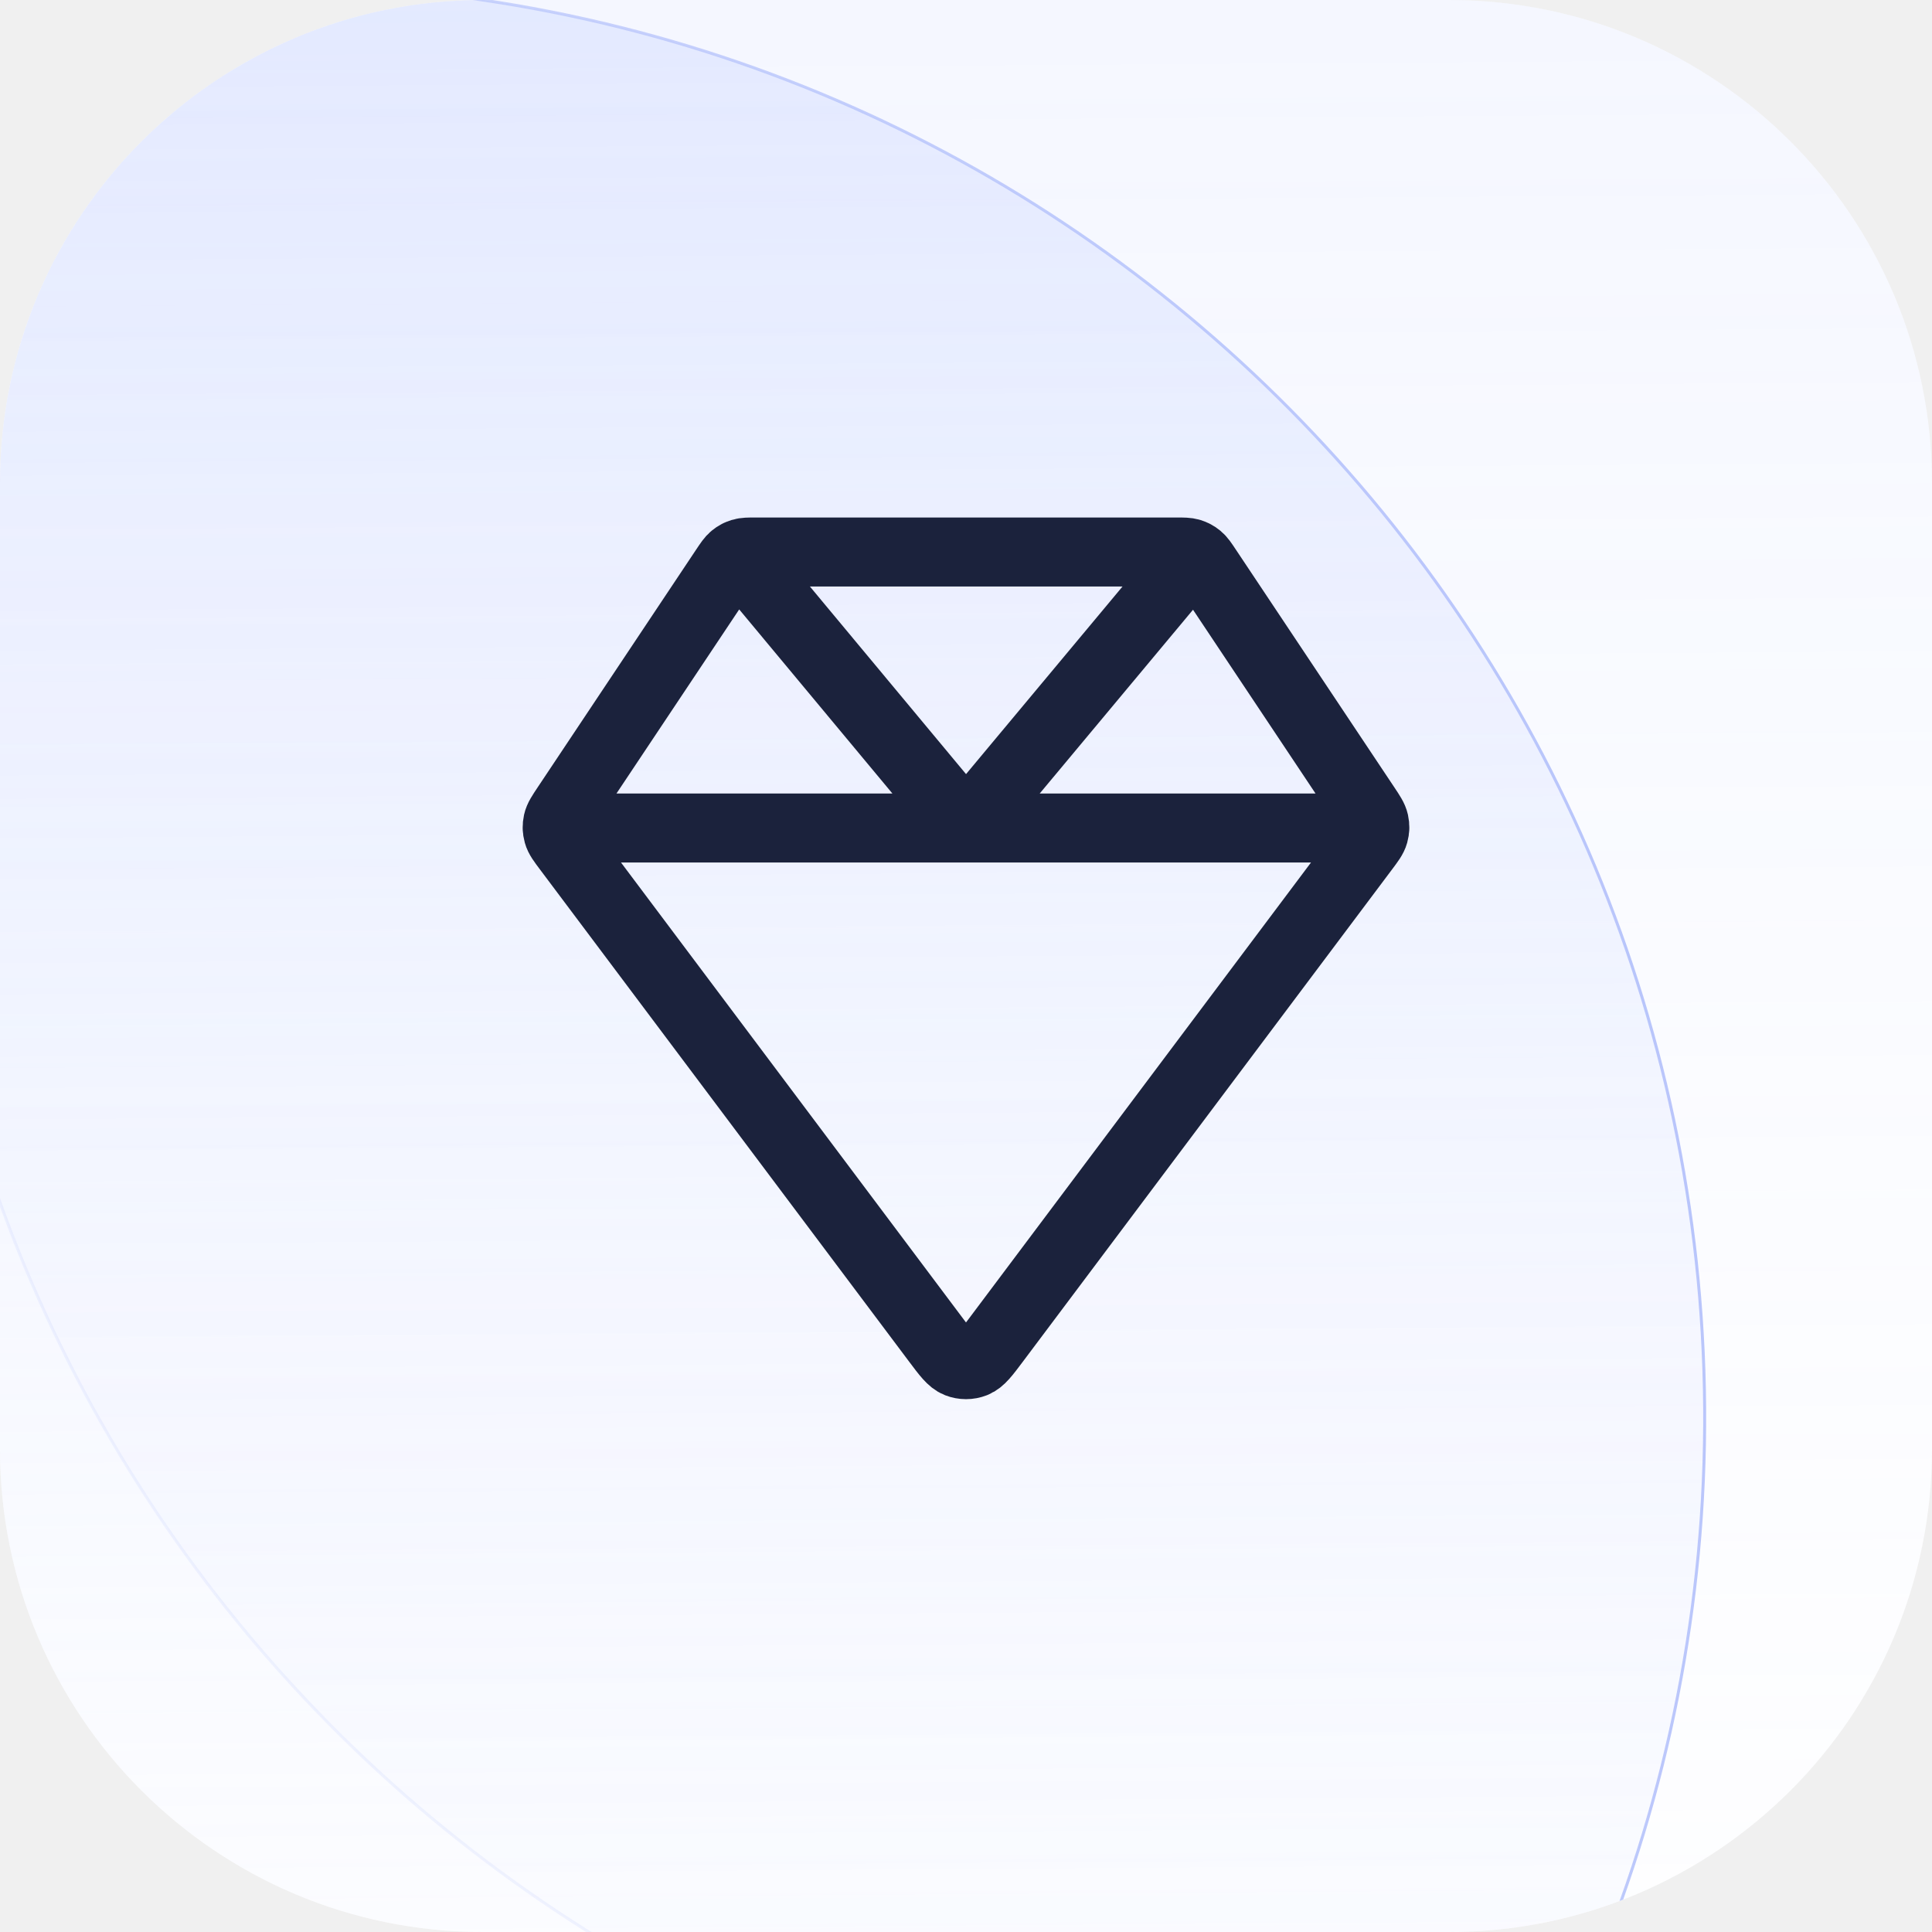
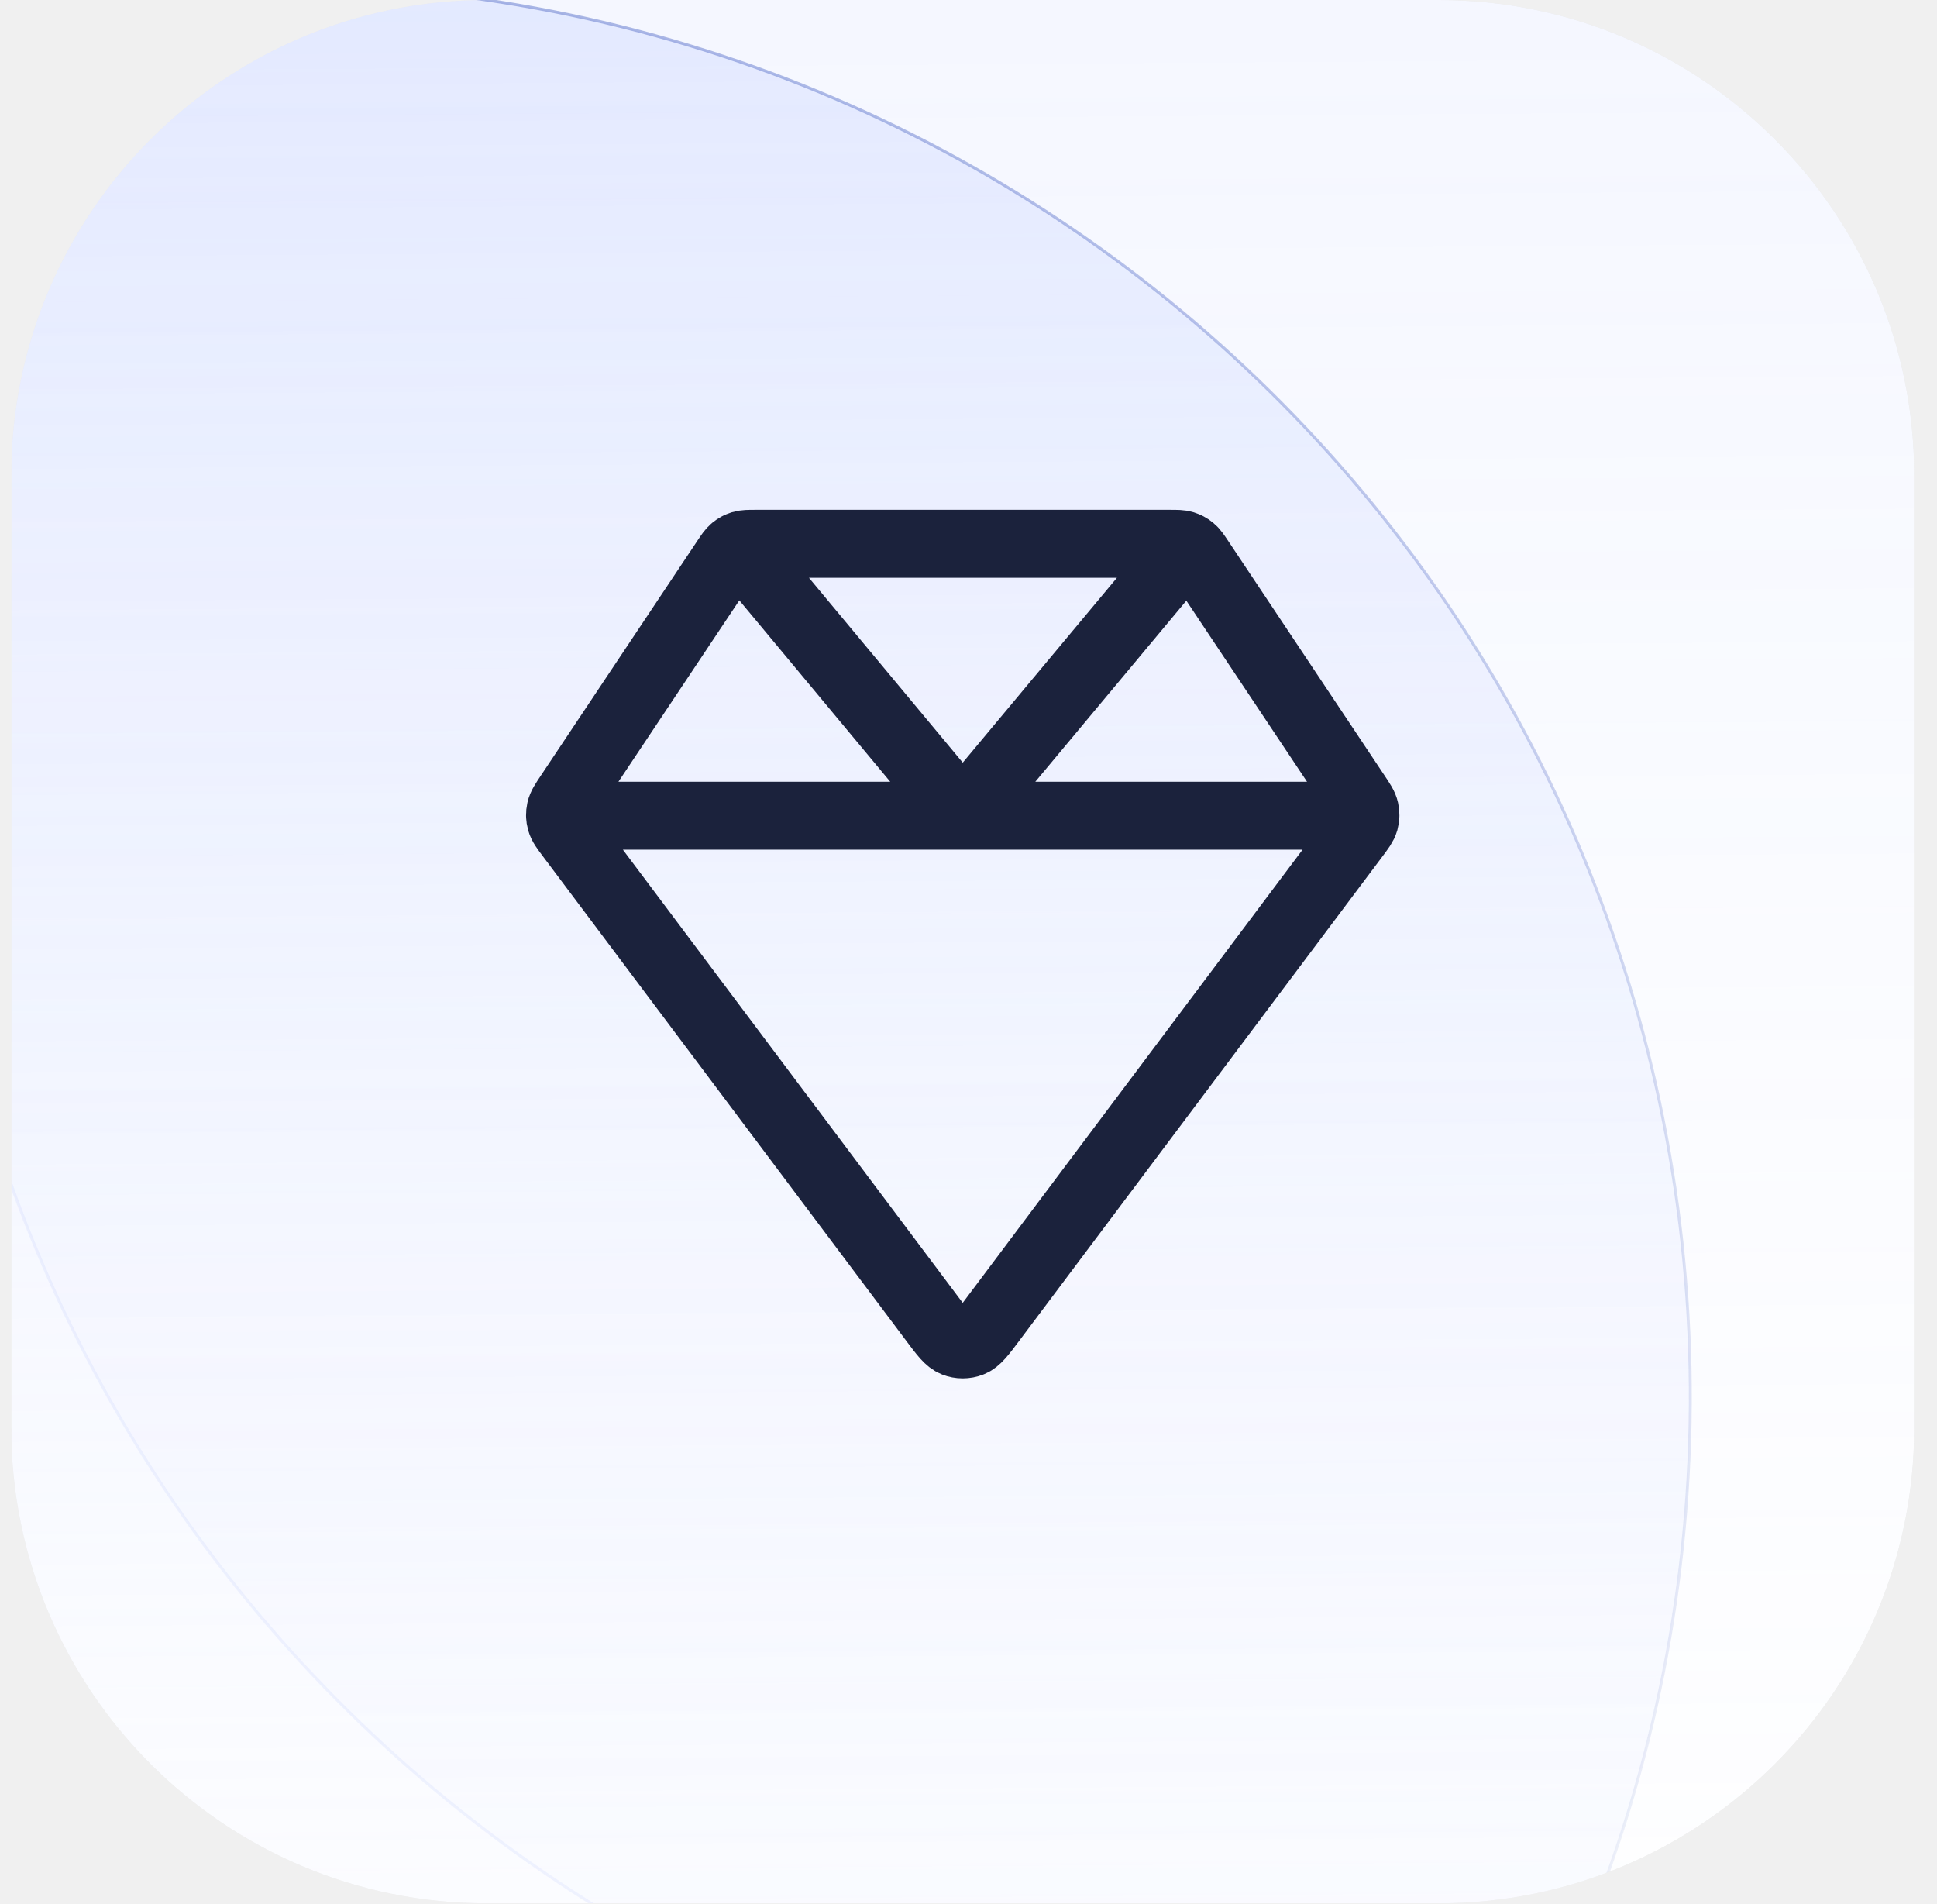
- <svg xmlns="http://www.w3.org/2000/svg" width="56" height="56" viewBox="0 0 56 56" fill="none">
-   <g clip-path="url(#clip0_1_66)">
-     <rect width="56" height="56" rx="14" fill="white" />
-     <circle cx="7.873" cy="41.092" r="41.538" transform="rotate(-0.403168 7.87262 41.0919)" fill="url(#paint0_linear_1_66)" stroke="url(#paint1_linear_1_66)" stroke-width="0.086" />
-     <circle opacity="0.4" cx="39.091" cy="20.775" r="41.538" transform="rotate(-0.403168 39.0906 20.7751)" fill="url(#paint2_linear_1_66)" stroke="url(#paint3_radial_1_66)" stroke-width="0.086" />
-     <path d="M16.15 24H39.85M21.398 16.067L28 24L34.613 16.073M39.581 23.372L34.983 16.475C34.868 16.302 34.81 16.215 34.733 16.152C34.666 16.096 34.587 16.055 34.504 16.029C34.409 16 34.305 16 34.096 16H21.904C21.696 16 21.591 16 21.497 16.029C21.413 16.055 21.335 16.096 21.267 16.152C21.19 16.215 21.133 16.302 21.017 16.475L16.419 23.372C16.268 23.598 16.193 23.711 16.166 23.833C16.142 23.94 16.145 24.052 16.175 24.158C16.208 24.278 16.29 24.387 16.453 24.604L27.147 38.862C27.436 39.248 27.581 39.441 27.758 39.51C27.914 39.571 28.086 39.571 28.242 39.51C28.419 39.441 28.564 39.248 28.853 38.862L39.547 24.604C39.71 24.387 39.792 24.278 39.825 24.158C39.855 24.052 39.858 23.94 39.834 23.833C39.807 23.711 39.732 23.598 39.581 23.372Z" stroke="#1B223C" stroke-width="2" stroke-linecap="round" stroke-linejoin="round" />
+ <svg xmlns="http://www.w3.org/2000/svg" width="57" height="56" viewBox="0 0 57 56" fill="none">
+   <g clip-path="url(#clip0_1_182)">
+     <g clip-path="url(#clip1_1_182)">
+       <mask id="mask0_1_182" style="mask-type:luminance" maskUnits="userSpaceOnUse" x="0" y="0" width="57" height="56">
+         <path d="M42.33 0H14.33C6.598 0 0.33 6.268 0.33 14V42C0.33 49.732 6.598 56 14.33 56H42.33C50.062 56 56.33 49.732 56.33 42V14C56.33 6.268 50.062 0 42.33 0Z" fill="white" />
+       </mask>
+       <g mask="url(#mask0_1_182)">
+         <path d="M42.33 0H14.33C6.598 0 0.33 6.268 0.33 14V42C0.33 49.732 6.598 56 14.33 56H42.33C50.062 56 56.33 49.732 56.33 42V14C56.33 6.268 50.062 0 42.33 0Z" fill="white" />
+         <path d="M8.495 82.629C31.435 82.468 49.901 63.74 49.74 40.8C49.578 17.859 30.851 -0.607 7.91 -0.445C-15.03 -0.284 -33.496 18.444 -33.334 41.384C-33.173 64.325 -14.445 82.79 8.495 82.629Z" fill="url(#paint0_linear_1_182)" stroke="url(#paint1_linear_1_182)" stroke-width="0.086" />
+         <path opacity="0.4" d="M39.713 62.312C62.653 62.151 81.119 43.423 80.958 20.483C80.796 -2.457 62.069 -20.923 39.128 -20.762C16.188 -20.601 -2.278 -1.873 -2.117 21.067C-1.955 44.008 16.773 62.474 39.713 62.312Z" fill="url(#paint2_linear_1_182)" stroke="url(#paint3_radial_1_182)" stroke-width="0.086" />
+         <path d="M16.48 24H40.18M21.728 16.067L28.33 24L34.943 16.073M39.911 23.372L35.313 16.475C35.198 16.302 35.14 16.215 35.063 16.152C34.996 16.096 34.917 16.055 34.834 16.029C34.739 16 34.635 16 34.426 16H22.234C22.026 16 21.921 16 21.826 16.029C21.743 16.055 21.665 16.096 21.597 16.152C21.52 16.215 21.462 16.302 21.347 16.475L16.749 23.372C16.598 23.598 16.523 23.711 16.496 23.833C16.472 23.94 16.475 24.052 16.505 24.158C16.538 24.278 16.62 24.387 16.783 24.604L27.477 38.862C27.766 39.248 27.911 39.441 28.088 39.51C28.244 39.571 28.416 39.571 28.572 39.51C28.749 39.441 28.894 39.248 29.183 38.862L39.877 24.604C40.04 24.387 40.122 24.278 40.156 24.158C40.185 24.052 40.188 23.94 40.164 23.833C40.138 23.711 40.062 23.598 39.911 23.372Z" stroke="#1B223C" stroke-width="2" stroke-linecap="round" stroke-linejoin="round" />
+       </g>
+     </g>
  </g>
  <defs>
-     <linearGradient id="paint0_linear_1_66" x1="7.873" y1="-0.489" x2="7.873" y2="82.673" gradientUnits="userSpaceOnUse">
+     <linearGradient id="paint0_linear_1_182" x1="7.91" y1="-0.488" x2="8.495" y2="82.672" gradientUnits="userSpaceOnUse">
      <stop stop-color="#DAE2FF" stop-opacity="0.56" />
      <stop offset="1" stop-color="white" stop-opacity="0.2" />
    </linearGradient>
-     <linearGradient id="paint1_linear_1_66" x1="51.425" y1="36.958" x2="-44.909" y2="58.301" gradientUnits="userSpaceOnUse">
-       <stop stop-color="#B5C2FB" />
-       <stop offset="1" stop-color="#B5C2FB" stop-opacity="0" />
+     <linearGradient id="paint1_linear_1_182" x1="7.91" y1="-0.488" x2="8.495" y2="82.672" gradientUnits="userSpaceOnUse">
+       <stop stop-color="#5A71C6" stop-opacity="0.56" />
+       <stop offset="1" stop-color="white" stop-opacity="0.2" />
    </linearGradient>
-     <linearGradient id="paint2_linear_1_66" x1="39.091" y1="-20.806" x2="39.091" y2="62.356" gradientUnits="userSpaceOnUse">
+     <linearGradient id="paint2_linear_1_182" x1="39.128" y1="-20.805" x2="39.713" y2="62.355" gradientUnits="userSpaceOnUse">
      <stop stop-color="#B4C4FF" stop-opacity="0.5" />
      <stop offset="1" stop-color="#E1E8FF" stop-opacity="0.082" />
      <stop offset="1" stop-color="#4C5C99" stop-opacity="0.08" />
    </linearGradient>
-     <radialGradient id="paint3_radial_1_66" cx="0" cy="0" r="1" gradientUnits="userSpaceOnUse" gradientTransform="translate(39.0906 20.7751) rotate(89.968) scale(86.1425)">
+     <radialGradient id="paint3_radial_1_182" cx="0" cy="0" r="1" gradientUnits="userSpaceOnUse" gradientTransform="translate(39.4206 20.7752) rotate(89.5648) scale(86.1425)">
      <stop offset="0.047" stop-color="#B5C2FB" stop-opacity="0" />
      <stop offset="1" stop-color="#B5C2FB" />
    </radialGradient>
-     <clipPath id="clip0_1_66">
-       <rect width="56" height="56" rx="14" fill="white" />
+     <clipPath id="clip0_1_182">
+       <rect width="56" height="56" fill="white" transform="translate(0.329956)" />
+     </clipPath>
+     <clipPath id="clip1_1_182">
+       <rect width="56" height="56" fill="white" transform="translate(0.329956)" />
    </clipPath>
  </defs>
</svg>
